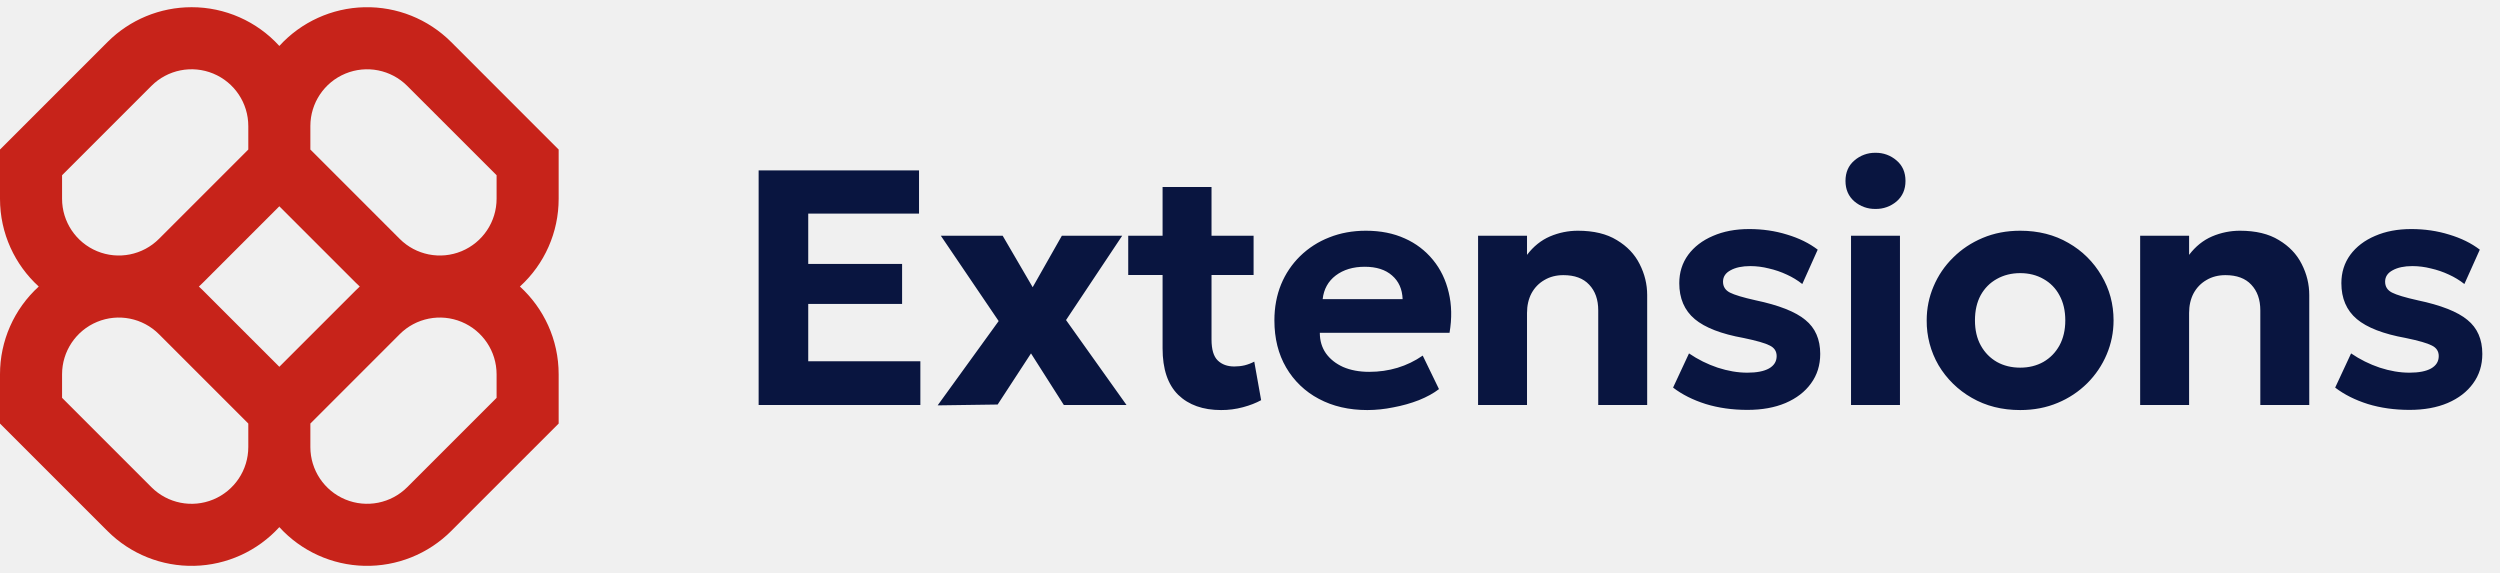
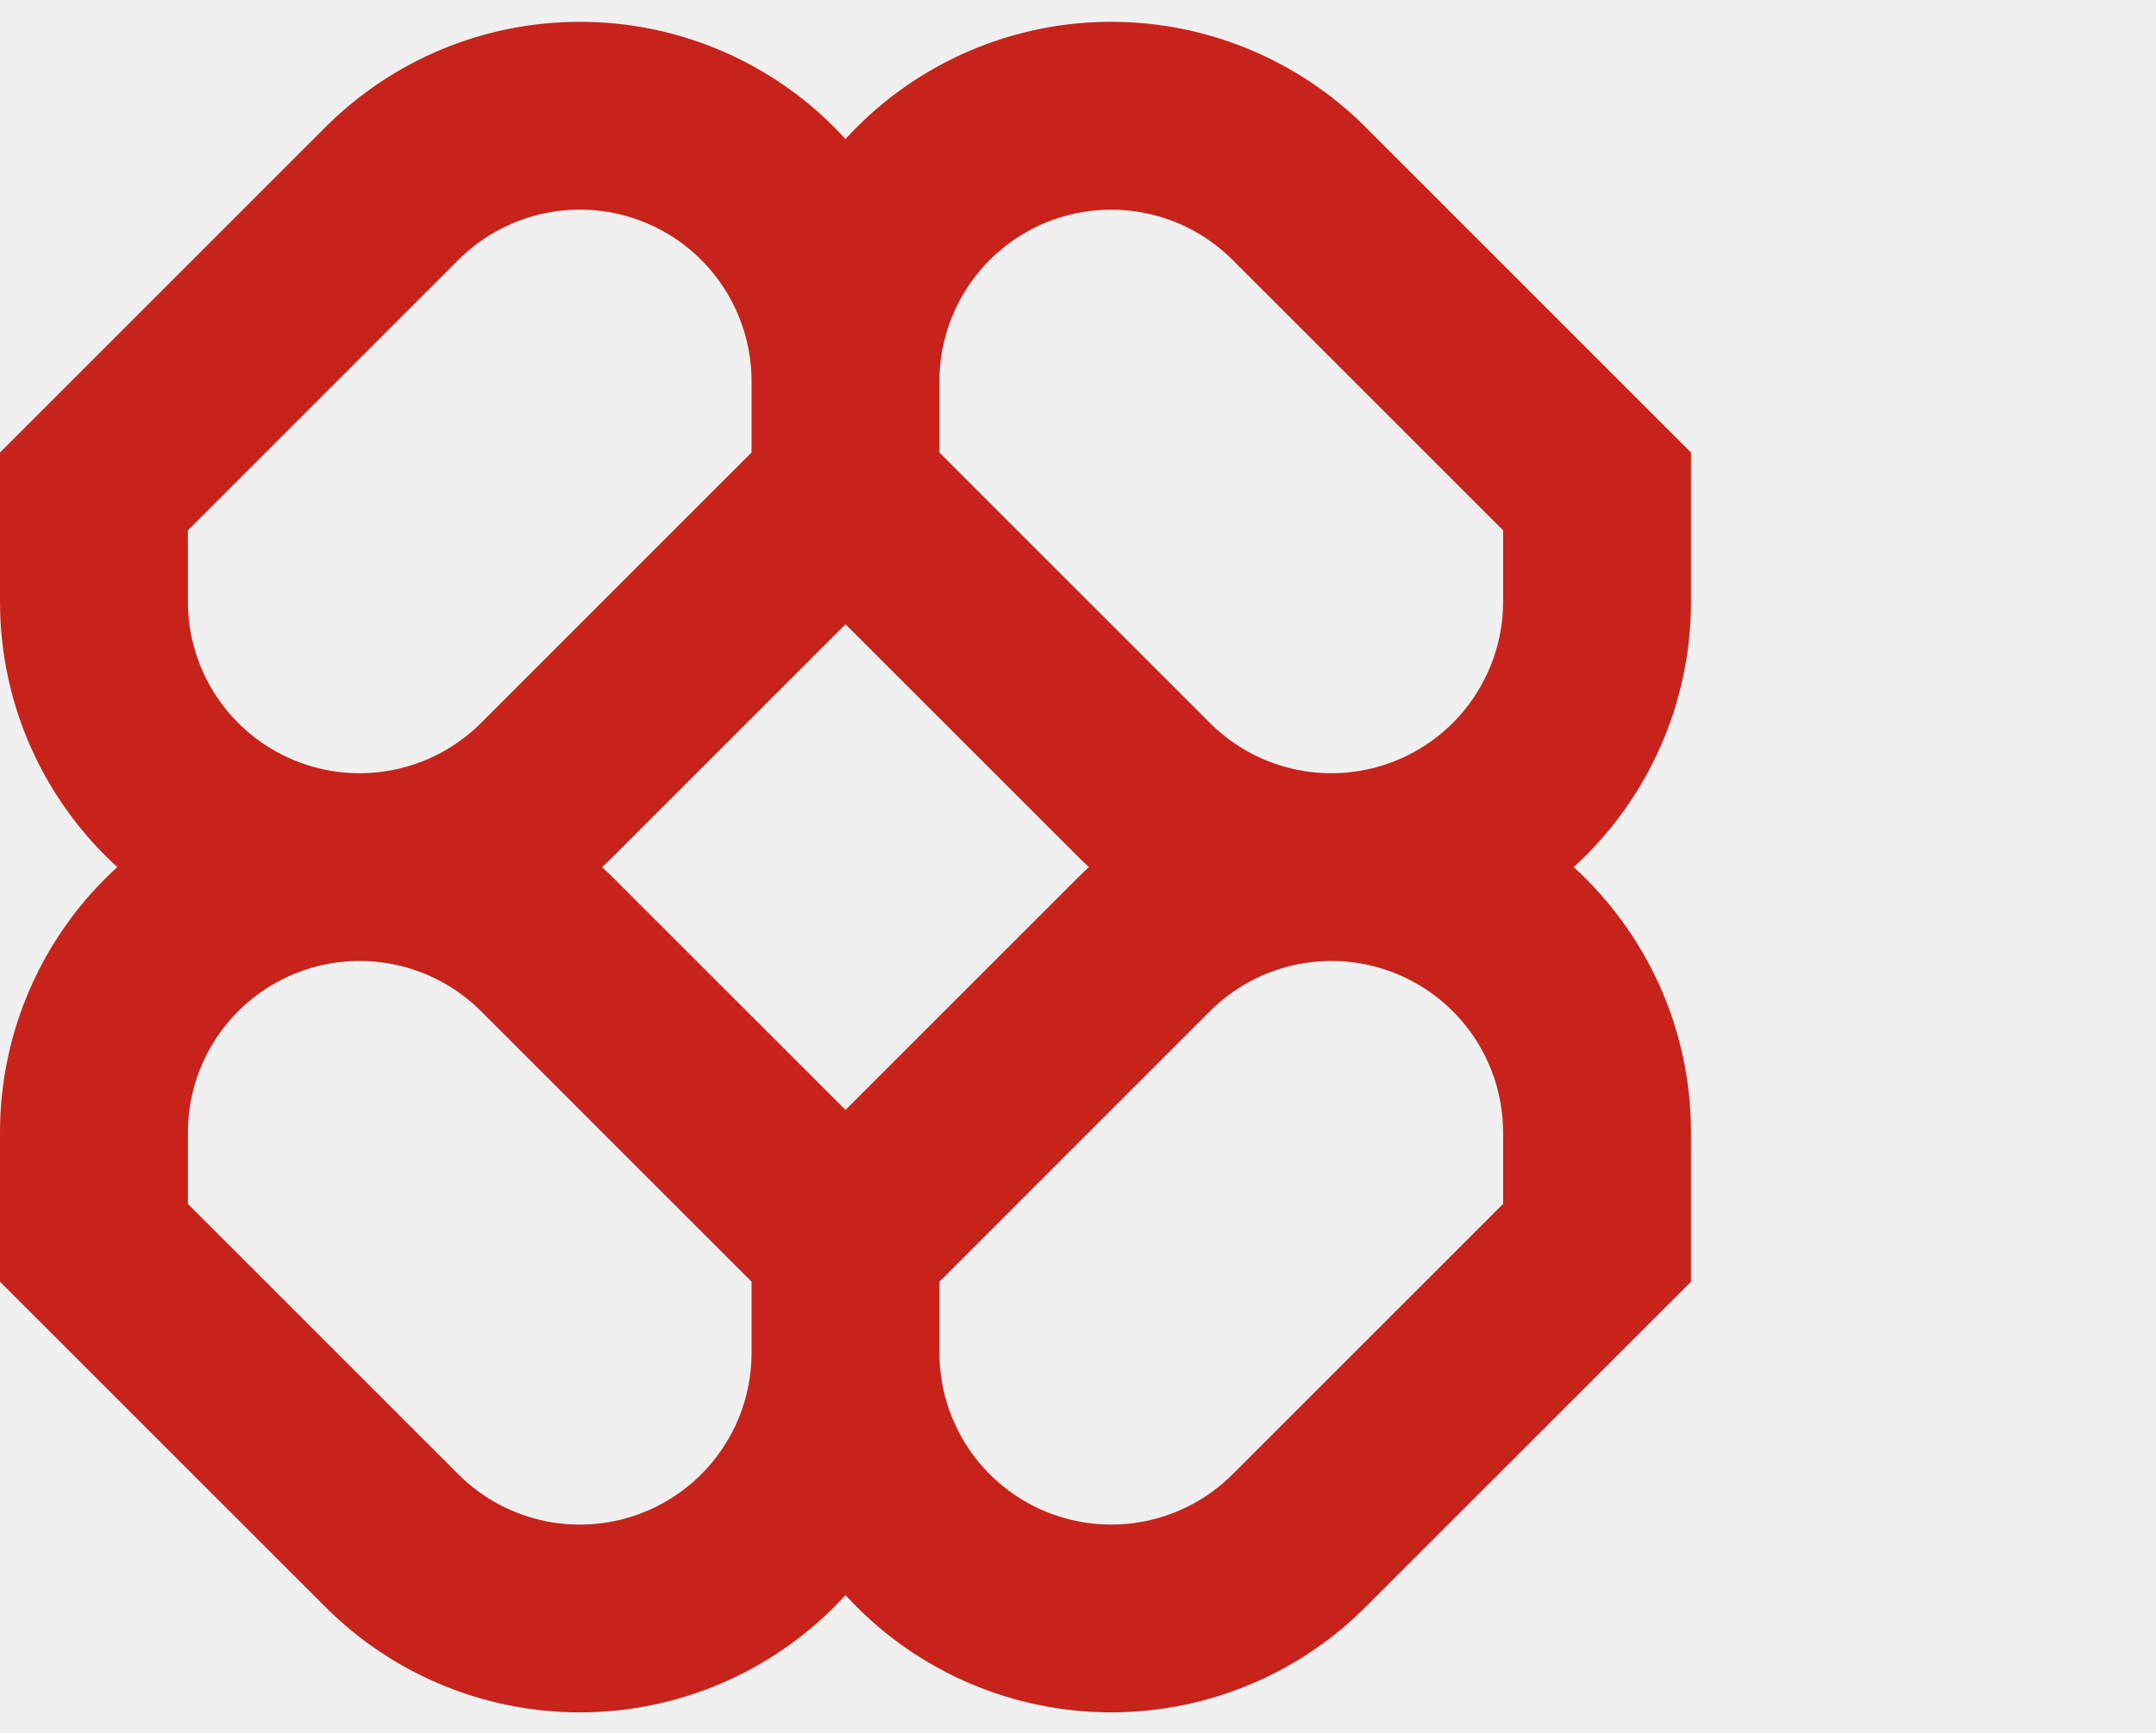
- <svg xmlns="http://www.w3.org/2000/svg" width="179" height="41" fill="none" viewBox="0 0 179 41">
-   <g clip-path="url(#a)">
-     <path fill="#C7231A" fill-rule="evenodd" d="M13.715.516c-2.257 0-4.42.896-6.016 2.492L0 10.707v3.524c0 2.49 1.07 4.73 2.774 6.285A8.485 8.485 0 0 0 0 26.802v3.524l7.699 7.698A8.507 8.507 0 0 0 20 37.742a8.508 8.508 0 0 0 12.301.282L40 30.326v-3.524c0-2.49-1.07-4.73-2.774-6.286A8.485 8.485 0 0 0 40 14.231v-3.524l-7.699-7.7A8.508 8.508 0 0 0 20 3.29 8.485 8.485 0 0 0 13.715.516Zm12.044 20a8.528 8.528 0 0 1-.282-.27L20 14.77l-5.477 5.477a8.528 8.528 0 0 1-.282.27c.096.087.19.177.282.269L20 26.262l5.477-5.476c.092-.093.186-.182.282-.27Zm-3.537 9.81v1.682a4.063 4.063 0 0 0 6.936 2.874l6.398-6.397v-1.683a4.063 4.063 0 0 0-6.937-2.874l-6.397 6.398Zm-4.444 0-6.397-6.398a4.063 4.063 0 0 0-6.937 2.873v1.684l6.397 6.397a4.063 4.063 0 0 0 6.937-2.873v-1.683Zm0-21.302v1.683l-6.397 6.397a4.063 4.063 0 0 1-6.937-2.873v-1.683l6.397-6.397a4.063 4.063 0 0 1 6.937 2.873Zm10.841 8.08-6.397-6.397V9.024a4.063 4.063 0 0 1 6.936-2.873l6.398 6.397v1.683a4.063 4.063 0 0 1-6.937 2.873Z" clip-rule="evenodd" />
-   </g>
-   <path fill="#091540" d="M54.318 29V12.2h11.484v3.096H57.87v3.6h6.72v2.868h-6.72v4.104h8.028V29h-11.58Zm12.818.024 4.368-6.036-4.14-6.108h4.428l2.148 3.684 2.088-3.684h4.32l-4.02 6.036L80.66 29h-4.488l-2.352-3.696-2.388 3.66-4.296.06Zm20.293.336c-1.296 0-2.32-.364-3.072-1.092-.744-.736-1.116-1.844-1.116-3.324V13.388h3.504v3.492h3.012v2.808h-3.012v4.62c0 .712.148 1.212.444 1.5.296.288.692.432 1.188.432.256 0 .504-.028.744-.084.248-.064.476-.152.684-.264l.492 2.76c-.36.2-.792.368-1.296.504a5.92 5.92 0 0 1-1.572.204Zm-6.648-9.672V16.88h2.808v2.808H80.78Zm17.126 9.672c-1.32 0-2.48-.268-3.48-.804a5.853 5.853 0 0 1-2.34-2.244c-.56-.96-.84-2.084-.84-3.372 0-.936.16-1.796.48-2.58a6.052 6.052 0 0 1 1.368-2.028A6.203 6.203 0 0 1 95.171 17c.8-.32 1.676-.48 2.628-.48 1.048 0 1.976.184 2.784.552a5.43 5.43 0 0 1 2.028 1.548c.536.656.908 1.428 1.116 2.316.216.888.236 1.852.06 2.892h-9.288c0 .56.144 1.048.432 1.464.296.416.708.744 1.236.984.536.232 1.16.348 1.872.348.704 0 1.376-.096 2.016-.288a6.426 6.426 0 0 0 1.812-.876l1.164 2.4c-.384.296-.864.56-1.44.792-.576.224-1.188.396-1.836.516a9.422 9.422 0 0 1-1.848.192Zm-3.204-7.944h5.724c-.024-.712-.276-1.276-.756-1.692-.472-.416-1.124-.624-1.956-.624-.832 0-1.524.208-2.076.624-.544.416-.856.98-.936 1.692ZM105.83 29V16.88h3.504v1.368c.464-.608 1.012-1.048 1.644-1.32a5.072 5.072 0 0 1 2.004-.408c1.128 0 2.056.224 2.784.672.736.44 1.28 1.012 1.632 1.716.36.704.54 1.444.54 2.22V29h-3.504v-6.78c0-.768-.216-1.38-.648-1.836-.424-.456-1.04-.684-1.848-.684-.512 0-.964.116-1.356.348-.392.224-.7.54-.924.948-.216.408-.324.88-.324 1.416V29h-3.504Zm19.29.348c-1.08 0-2.076-.14-2.988-.42-.912-.288-1.692-.68-2.34-1.176l1.14-2.448a8.333 8.333 0 0 0 2.052 1.02c.736.24 1.444.36 2.124.36.672 0 1.188-.1 1.548-.3.368-.208.552-.504.552-.888 0-.344-.164-.596-.492-.756-.32-.168-.944-.348-1.872-.54-1.6-.288-2.768-.74-3.504-1.356-.736-.624-1.104-1.48-1.104-2.568 0-.768.212-1.444.636-2.028.432-.584 1.024-1.036 1.776-1.356.752-.328 1.616-.492 2.592-.492.96 0 1.864.132 2.712.396.856.256 1.588.616 2.196 1.08l-1.104 2.46a5.34 5.34 0 0 0-1.104-.672 6.35 6.35 0 0 0-1.296-.444 5.43 5.43 0 0 0-1.32-.168c-.584 0-1.056.1-1.416.3-.36.192-.54.464-.54.816 0 .352.164.612.492.78.328.168.94.352 1.836.552 1.672.352 2.86.82 3.564 1.404.712.576 1.068 1.388 1.068 2.436 0 .808-.22 1.512-.66 2.112-.432.6-1.04 1.068-1.824 1.404-.776.328-1.684.492-2.724.492Zm7.413-.348V16.88h3.504V29h-3.504Zm1.752-14.04a2.26 2.26 0 0 1-1.512-.54c-.424-.368-.636-.856-.636-1.464 0-.616.212-1.104.636-1.464a2.23 2.23 0 0 1 1.512-.552 2.23 2.23 0 0 1 1.512.552c.424.36.636.848.636 1.464 0 .608-.212 1.096-.636 1.464a2.26 2.26 0 0 1-1.512.54Zm10.362 14.4c-1.304 0-2.46-.292-3.468-.876a6.504 6.504 0 0 1-2.376-2.328 6.28 6.28 0 0 1-.852-3.216c0-.856.164-1.668.492-2.436a6.302 6.302 0 0 1 1.392-2.052c.6-.6 1.308-1.072 2.124-1.416.816-.344 1.712-.516 2.688-.516 1.304 0 2.456.292 3.456.876a6.38 6.38 0 0 1 2.364 2.34c.576.968.864 2.036.864 3.204 0 .848-.164 1.66-.492 2.436a6.439 6.439 0 0 1-1.392 2.064 6.547 6.547 0 0 1-2.112 1.404c-.816.344-1.712.516-2.688.516Zm0-3.036c.616 0 1.168-.136 1.656-.408.488-.28.872-.672 1.152-1.176.28-.512.42-1.112.42-1.8 0-.696-.14-1.296-.42-1.8a2.854 2.854 0 0 0-1.14-1.164c-.488-.28-1.044-.42-1.668-.42-.624 0-1.184.14-1.68.42-.488.272-.872.66-1.152 1.164-.272.504-.408 1.104-.408 1.8s.14 1.296.42 1.8c.28.504.664.896 1.152 1.176.488.272 1.044.408 1.668.408ZM153.235 29V16.88h3.504v1.368c.464-.608 1.012-1.048 1.644-1.32a5.072 5.072 0 0 1 2.004-.408c1.128 0 2.056.224 2.784.672.736.44 1.28 1.012 1.632 1.716.36.704.54 1.444.54 2.22V29h-3.504v-6.78c0-.768-.216-1.38-.648-1.836-.424-.456-1.04-.684-1.848-.684-.512 0-.964.116-1.356.348-.392.224-.7.54-.924.948-.216.408-.324.88-.324 1.416V29h-3.504Zm19.291.348c-1.08 0-2.076-.14-2.988-.42-.912-.288-1.692-.68-2.34-1.176l1.14-2.448a8.333 8.333 0 0 0 2.052 1.02c.736.24 1.444.36 2.124.36.672 0 1.188-.1 1.548-.3.368-.208.552-.504.552-.888 0-.344-.164-.596-.492-.756-.32-.168-.944-.348-1.872-.54-1.6-.288-2.768-.74-3.504-1.356-.736-.624-1.104-1.48-1.104-2.568 0-.768.212-1.444.636-2.028.432-.584 1.024-1.036 1.776-1.356.752-.328 1.616-.492 2.592-.492.96 0 1.864.132 2.712.396.856.256 1.588.616 2.196 1.08l-1.104 2.46a5.34 5.34 0 0 0-1.104-.672 6.35 6.35 0 0 0-1.296-.444 5.43 5.43 0 0 0-1.32-.168c-.584 0-1.056.1-1.416.3-.36.192-.54.464-.54.816 0 .352.164.612.492.78.328.168.94.352 1.836.552 1.672.352 2.86.82 3.564 1.404.712.576 1.068 1.388 1.068 2.436 0 .808-.22 1.512-.66 2.112-.432.6-1.04 1.068-1.824 1.404-.776.328-1.684.492-2.724.492Z" />
-   <defs>
-     <clipPath id="a">
-       <path fill="#fff" d="M0 0h40v41H0z" />
-     </clipPath>
-   </defs>
+ <svg xmlns="http://www.w3.org/2000/svg" width="51" height="41" fill="none" viewBox="0 0 51 41">
+   <path fill="#C7231A" fill-rule="evenodd" d="M13.715.516c-2.257 0-4.42.896-6.016 2.492L0 10.707v3.524c0 2.49 1.07 4.73 2.774 6.285A8.485 8.485 0 0 0 0 26.802v3.524l7.699 7.698A8.507 8.507 0 0 0 20 37.742a8.508 8.508 0 0 0 12.301.282L40 30.326v-3.524c0-2.49-1.07-4.73-2.774-6.286A8.485 8.485 0 0 0 40 14.231v-3.524l-7.699-7.7A8.508 8.508 0 0 0 20 3.29 8.485 8.485 0 0 0 13.715.516Zm12.044 20a8.528 8.528 0 0 1-.282-.27L20 14.77l-5.477 5.477a8.528 8.528 0 0 1-.282.27c.096.087.19.177.282.269L20 26.262l5.477-5.476c.092-.093.186-.182.282-.27Zm-3.537 9.81v1.682a4.063 4.063 0 0 0 6.936 2.874l6.398-6.397v-1.683a4.063 4.063 0 0 0-6.937-2.874l-6.397 6.398Zm-4.444 0-6.397-6.398a4.063 4.063 0 0 0-6.937 2.873v1.684l6.397 6.397a4.063 4.063 0 0 0 6.937-2.873v-1.683Zm0-21.302v1.683l-6.397 6.397a4.063 4.063 0 0 1-6.937-2.873v-1.683l6.397-6.397a4.063 4.063 0 0 1 6.937 2.873Zm10.841 8.08-6.397-6.397V9.024a4.063 4.063 0 0 1 6.936-2.873l6.398 6.397v1.683a4.063 4.063 0 0 1-6.937 2.873Z" clip-rule="evenodd" />
</svg>
